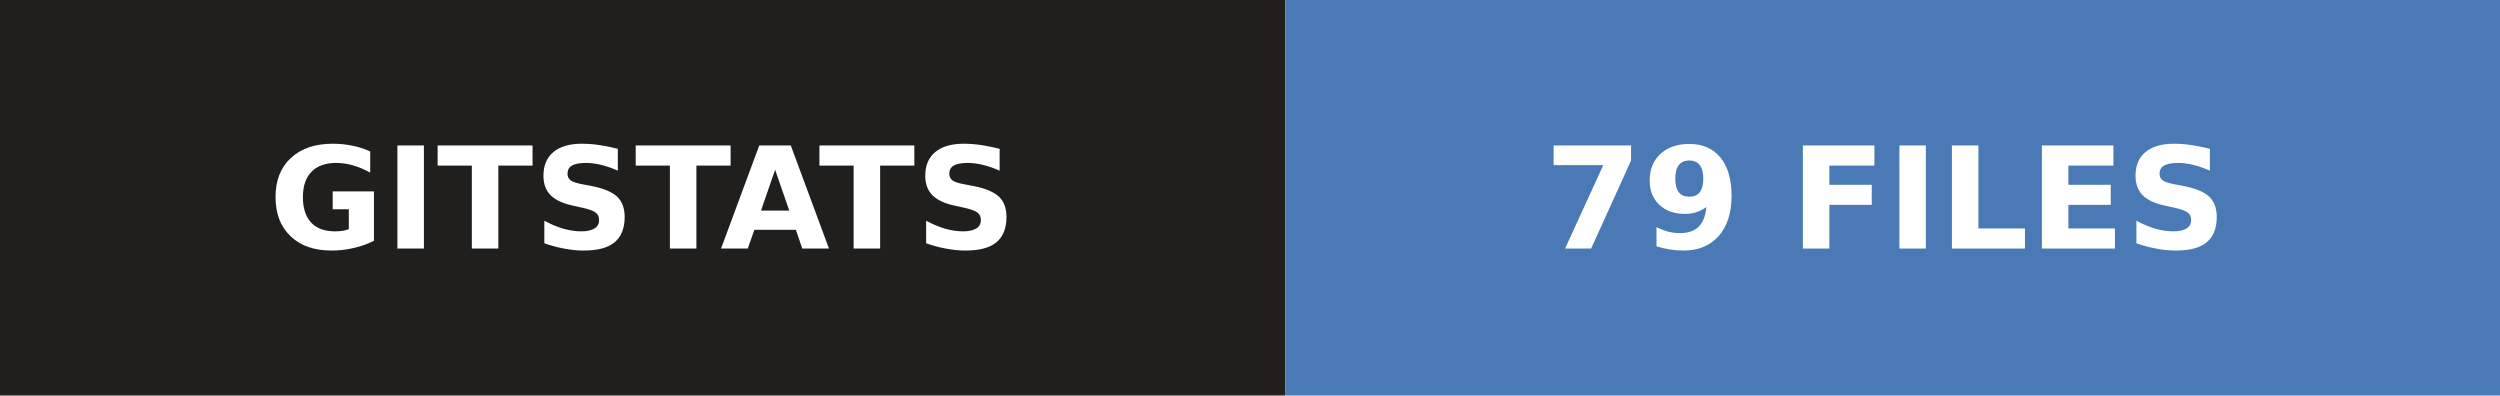
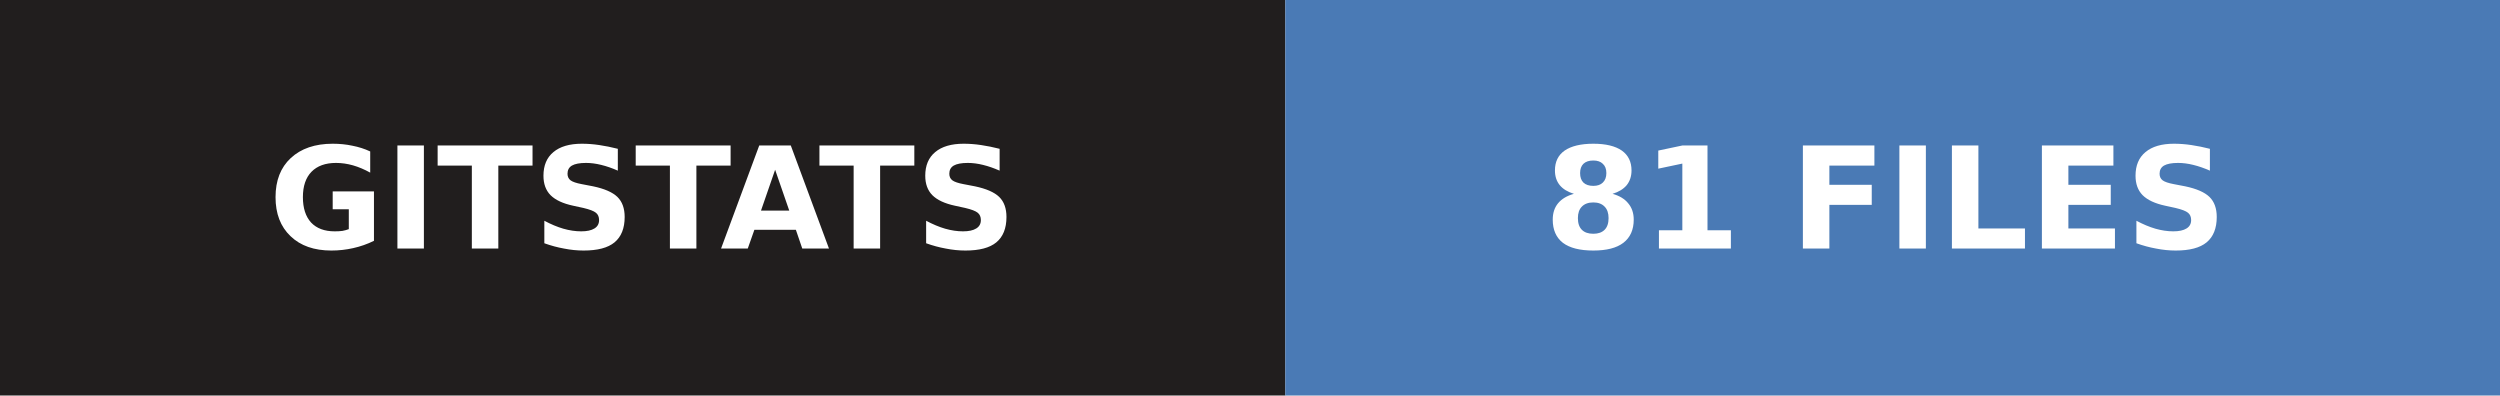
- <svg xmlns="http://www.w3.org/2000/svg" width="177" height="28" role="img" aria-label="gitstats: 79 files">
+ <svg xmlns="http://www.w3.org/2000/svg" width="177" height="28" role="img" aria-label="gitstats: 81 files">
  <g>
    <rect x="0" width="91" height="28" fill="#211e1e" />
    <rect x="91" width="86" height="28" fill="#4a7ab5" />
  </g>
  <g text-anchor="middle" font-family="Verdana,Geneva,DejaVu Sans,sans-serif" font-size="10" font-weight="bold" text-rendering="geometricPrecision">
    <text x="45.5" y="17.6" fill="#fff" textLength="67.0">GITSTATS</text>
-     <text x="133.5" y="17.6" fill="#fff" textLength="61.0">79 FILES</text>
+     <text x="133.5" y="17.6" fill="#fff" textLength="61.0">81 FILES</text>
  </g>
</svg>
